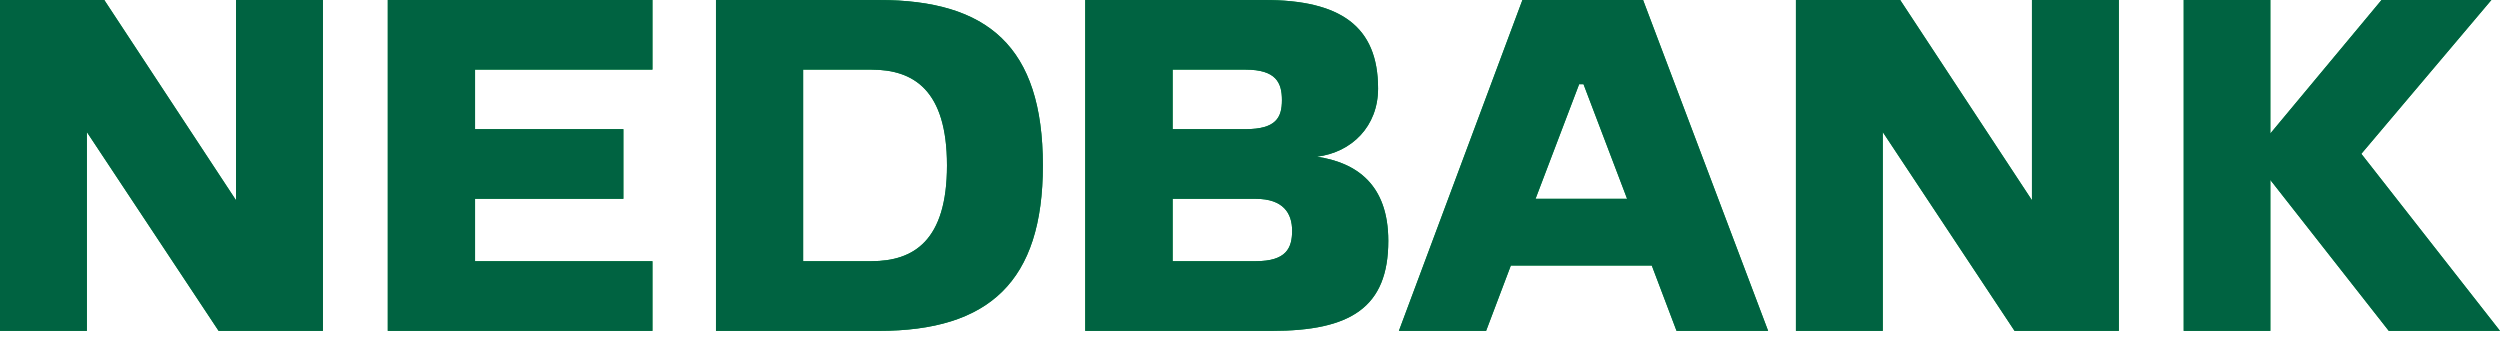
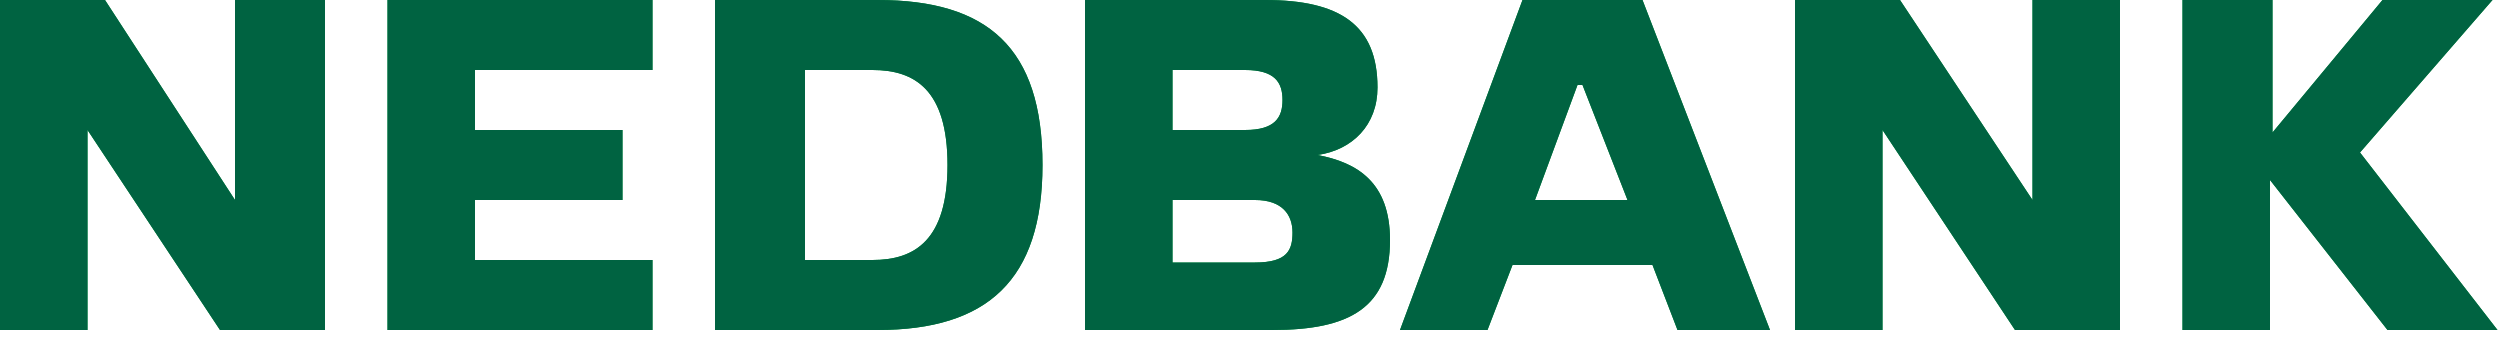
- <svg xmlns="http://www.w3.org/2000/svg" xmlns:xlink="http://www.w3.org/1999/xlink" width="100px" height="14px" viewBox="0 0 100 14" version="1.1">
-   <defs>
-     <path d="M76.007,7.10542736e-14 L81.278,8.01 L81.278,7.10542736e-14 L84.754,7.10542736e-14 L84.754,13.235 L80.583,13.235 L75.311,5.282 L75.311,13.235 L71.837,13.235 L71.837,7.10542736e-14 L76.007,7.10542736e-14 Z M65.723,7.10542736e-14 L70.725,13.235 L67.062,13.235 L66.072,10.622 L60.433,10.622 L59.444,13.235 L55.956,13.235 L60.897,7.10542736e-14 L65.723,7.10542736e-14 Z M90.814,7.10542736e-14 L90.814,5.34 L95.262,7.10542736e-14 L99.655,7.10542736e-14 L94.453,6.153 L100,13.235 L95.552,13.235 L90.814,7.198 L90.814,13.235 L87.348,13.235 L87.348,7.10542736e-14 L90.814,7.10542736e-14 Z M4.171,7.10542736e-14 L9.441,8.01 L9.441,7.10542736e-14 L12.917,7.10542736e-14 L12.917,13.235 L8.745,13.235 L3.475,5.282 L3.475,13.235 L-3.37507799e-13,13.235 L-3.37507799e-13,7.10542736e-14 L4.171,7.10542736e-14 Z M50.578,7.10542736e-14 C53.608,7.10542736e-14 55.123,1.044 55.123,3.54 C55.123,5.05 54.074,6.095 52.675,6.268 C54.25,6.502 55.532,7.371 55.532,9.635 C55.532,12.305 54.016,13.235 50.869,13.235 L50.869,13.235 L43.409,13.235 L43.409,7.10542736e-14 Z M35.147,7.10542736e-14 C39.506,7.10542736e-14 41.715,1.857 41.715,6.617 C41.715,11.26 39.565,13.235 35.147,13.235 L35.147,13.235 L28.639,13.235 L28.639,7.10542736e-14 Z M26.098,7.10542736e-14 L26.098,2.785 L19.002,2.785 L19.002,5.166 L24.935,5.166 L24.935,7.953 L19.002,7.953 L19.002,10.447 L26.098,10.447 L26.098,13.235 L15.511,13.235 L15.511,7.10542736e-14 L26.098,7.10542736e-14 Z M50.229,7.953 L46.906,7.953 L46.906,10.447 L50.229,10.447 C51.452,10.447 51.685,9.925 51.685,9.228 C51.685,8.532 51.334,7.953 50.229,7.953 L50.229,7.953 Z M34.857,2.785 L32.126,2.785 L32.126,10.447 L34.857,10.447 C36.542,10.447 37.879,9.635 37.879,6.617 C37.879,3.598 36.542,2.785 34.857,2.785 L34.857,2.785 Z M63.34,3.367 L63.166,3.367 L61.421,7.953 L65.085,7.953 L63.34,3.367 Z M49.82,2.785 L46.906,2.785 L46.906,5.166 L49.82,5.166 C51.045,5.166 51.277,4.701 51.277,4.004 C51.277,3.308 51.045,2.785 49.82,2.785 L49.82,2.785 Z" id="path-1" />
-   </defs>
-   <g id="Page-1" stroke="none" stroke-width="1" fill="none" fill-rule="evenodd">
+ <svg xmlns="http://www.w3.org/2000/svg" version="1.1" id="Layer_1" x="0px" y="0px" viewBox="0 0 100 14" style="enable-background:new 0 0 100 14;" xml:space="preserve">
+   <style type="text/css">
+ 	.st0{fill-rule:evenodd;clip-rule:evenodd;fill:#009639;}
+ 	.st1{fill-rule:evenodd;clip-rule:evenodd;fill:#006341;}
+ </style>
+   <g id="Page-1">
    <g id="Footer---Desktop" transform="translate(-106, -706)">
      <g id="Footer" transform="translate(0, 250)">
        <g id="Disclaimer---logo---social" transform="translate(105, 400)">
          <g id="Combined-Shape" transform="translate(1, 56)">
-             <use fill="#009639" xlink:href="#path-1" />
-             <use fill="#006341" xlink:href="#path-1" />
+             <g>
+               <path id="path-1" class="st0" d="M76,0h-4.2v13.2h3.5v-8l5.3,8h4.2V0h-3.5v8L76,0z M65.7,0h-4.8L56,13.2h3.5l1-2.6h5.6l1,2.6        h3.7L65.7,0z M90.8,0h-3.5v13.2h3.5v-6l4.7,6h4.4l-5.5-7.1L99.7,0h-4.4l-4.4,5.3V0z M4.2,0H0v13.2h3.5v-8l5.3,8h4.2V0H9.4v8        L4.2,0z M50.6,0h-7.2v13.2h7.5l0,0c3.1,0,4.7-0.9,4.7-3.6c0-2.3-1.3-3.1-2.9-3.4c1.4-0.2,2.4-1.2,2.4-2.7        C55.1,1,53.6,0,50.6,0z M35.1,0h-6.5v13.2h6.5l0,0c4.4,0,6.6-2,6.6-6.6C41.7,1.9,39.5,0,35.1,0z M26.1,0H15.5v13.2h10.6v-2.8        H19V8h5.9V5.2H19V2.8h7.1V0z M50.2,8L50.2,8c1.1,0,1.5,0.6,1.5,1.3c0,0.7-0.2,1.2-1.5,1.2h-3.3V8H50.2z M34.9,2.8L34.9,2.8        c1.7,0,3,0.8,3,3.8c0,3-1.3,3.8-3,3.8h-2.7V2.8H34.9z M63.3,3.4L65.1,8h-3.7l1.7-4.6H63.3z M49.8,2.8L49.8,2.8        c1.2,0,1.5,0.5,1.5,1.2S51,5.2,49.8,5.2h-2.9V2.8H49.8z" />
+             </g>
+             <g>
+               <path id="path-1_00000051375498243819509990000007961680252841710526_" class="st1" d="M76,0h-4.2v13.2h3.5v-8l5.3,8h4.2V0        h-3.5v8L76,0z M65.7,0h-4.8L56,13.2h3.5l1-2.6h5.6l1,2.6h3.7L65.7,0z M90.8,0h-3.5v13.2h3.5v-6l4.7,6h4.4l-5.5-7.1L99.7,0        h-4.4l-4.4,5.3V0z M4.2,0H0v13.2h3.5v-8l5.3,8h4.2V0H9.4v8L4.2,0z M50.6,0h-7.2v13.2h7.5l0,0c3.1,0,4.7-0.9,4.7-3.6        c0-2.3-1.3-3.1-2.9-3.4c1.4-0.2,2.4-1.2,2.4-2.7C55.1,1,53.6,0,50.6,0z M35.1,0h-6.5v13.2h6.5l0,0c4.4,0,6.6-2,6.6-6.6        C41.7,1.9,39.5,0,35.1,0z M26.1,0H15.5v13.2h10.6v-2.8H19V8h5.9V5.2H19V2.8h7.1V0z M50.2,8L50.2,8c1.1,0,1.5,0.6,1.5,1.3        c0,0.7-0.2,1.2-1.5,1.2h-3.3V8H50.2z M34.9,2.8L34.9,2.8c1.7,0,3,0.8,3,3.8c0,3-1.3,3.8-3,3.8h-2.7V2.8H34.9z M63.3,3.4        L65.1,8h-3.7l1.7-4.6H63.3z M49.8,2.8L49.8,2.8c1.2,0,1.5,0.5,1.5,1.2S51,5.2,49.8,5.2h-2.9V2.8H49.8z" />
+             </g>
          </g>
        </g>
      </g>
    </g>
  </g>
</svg>
